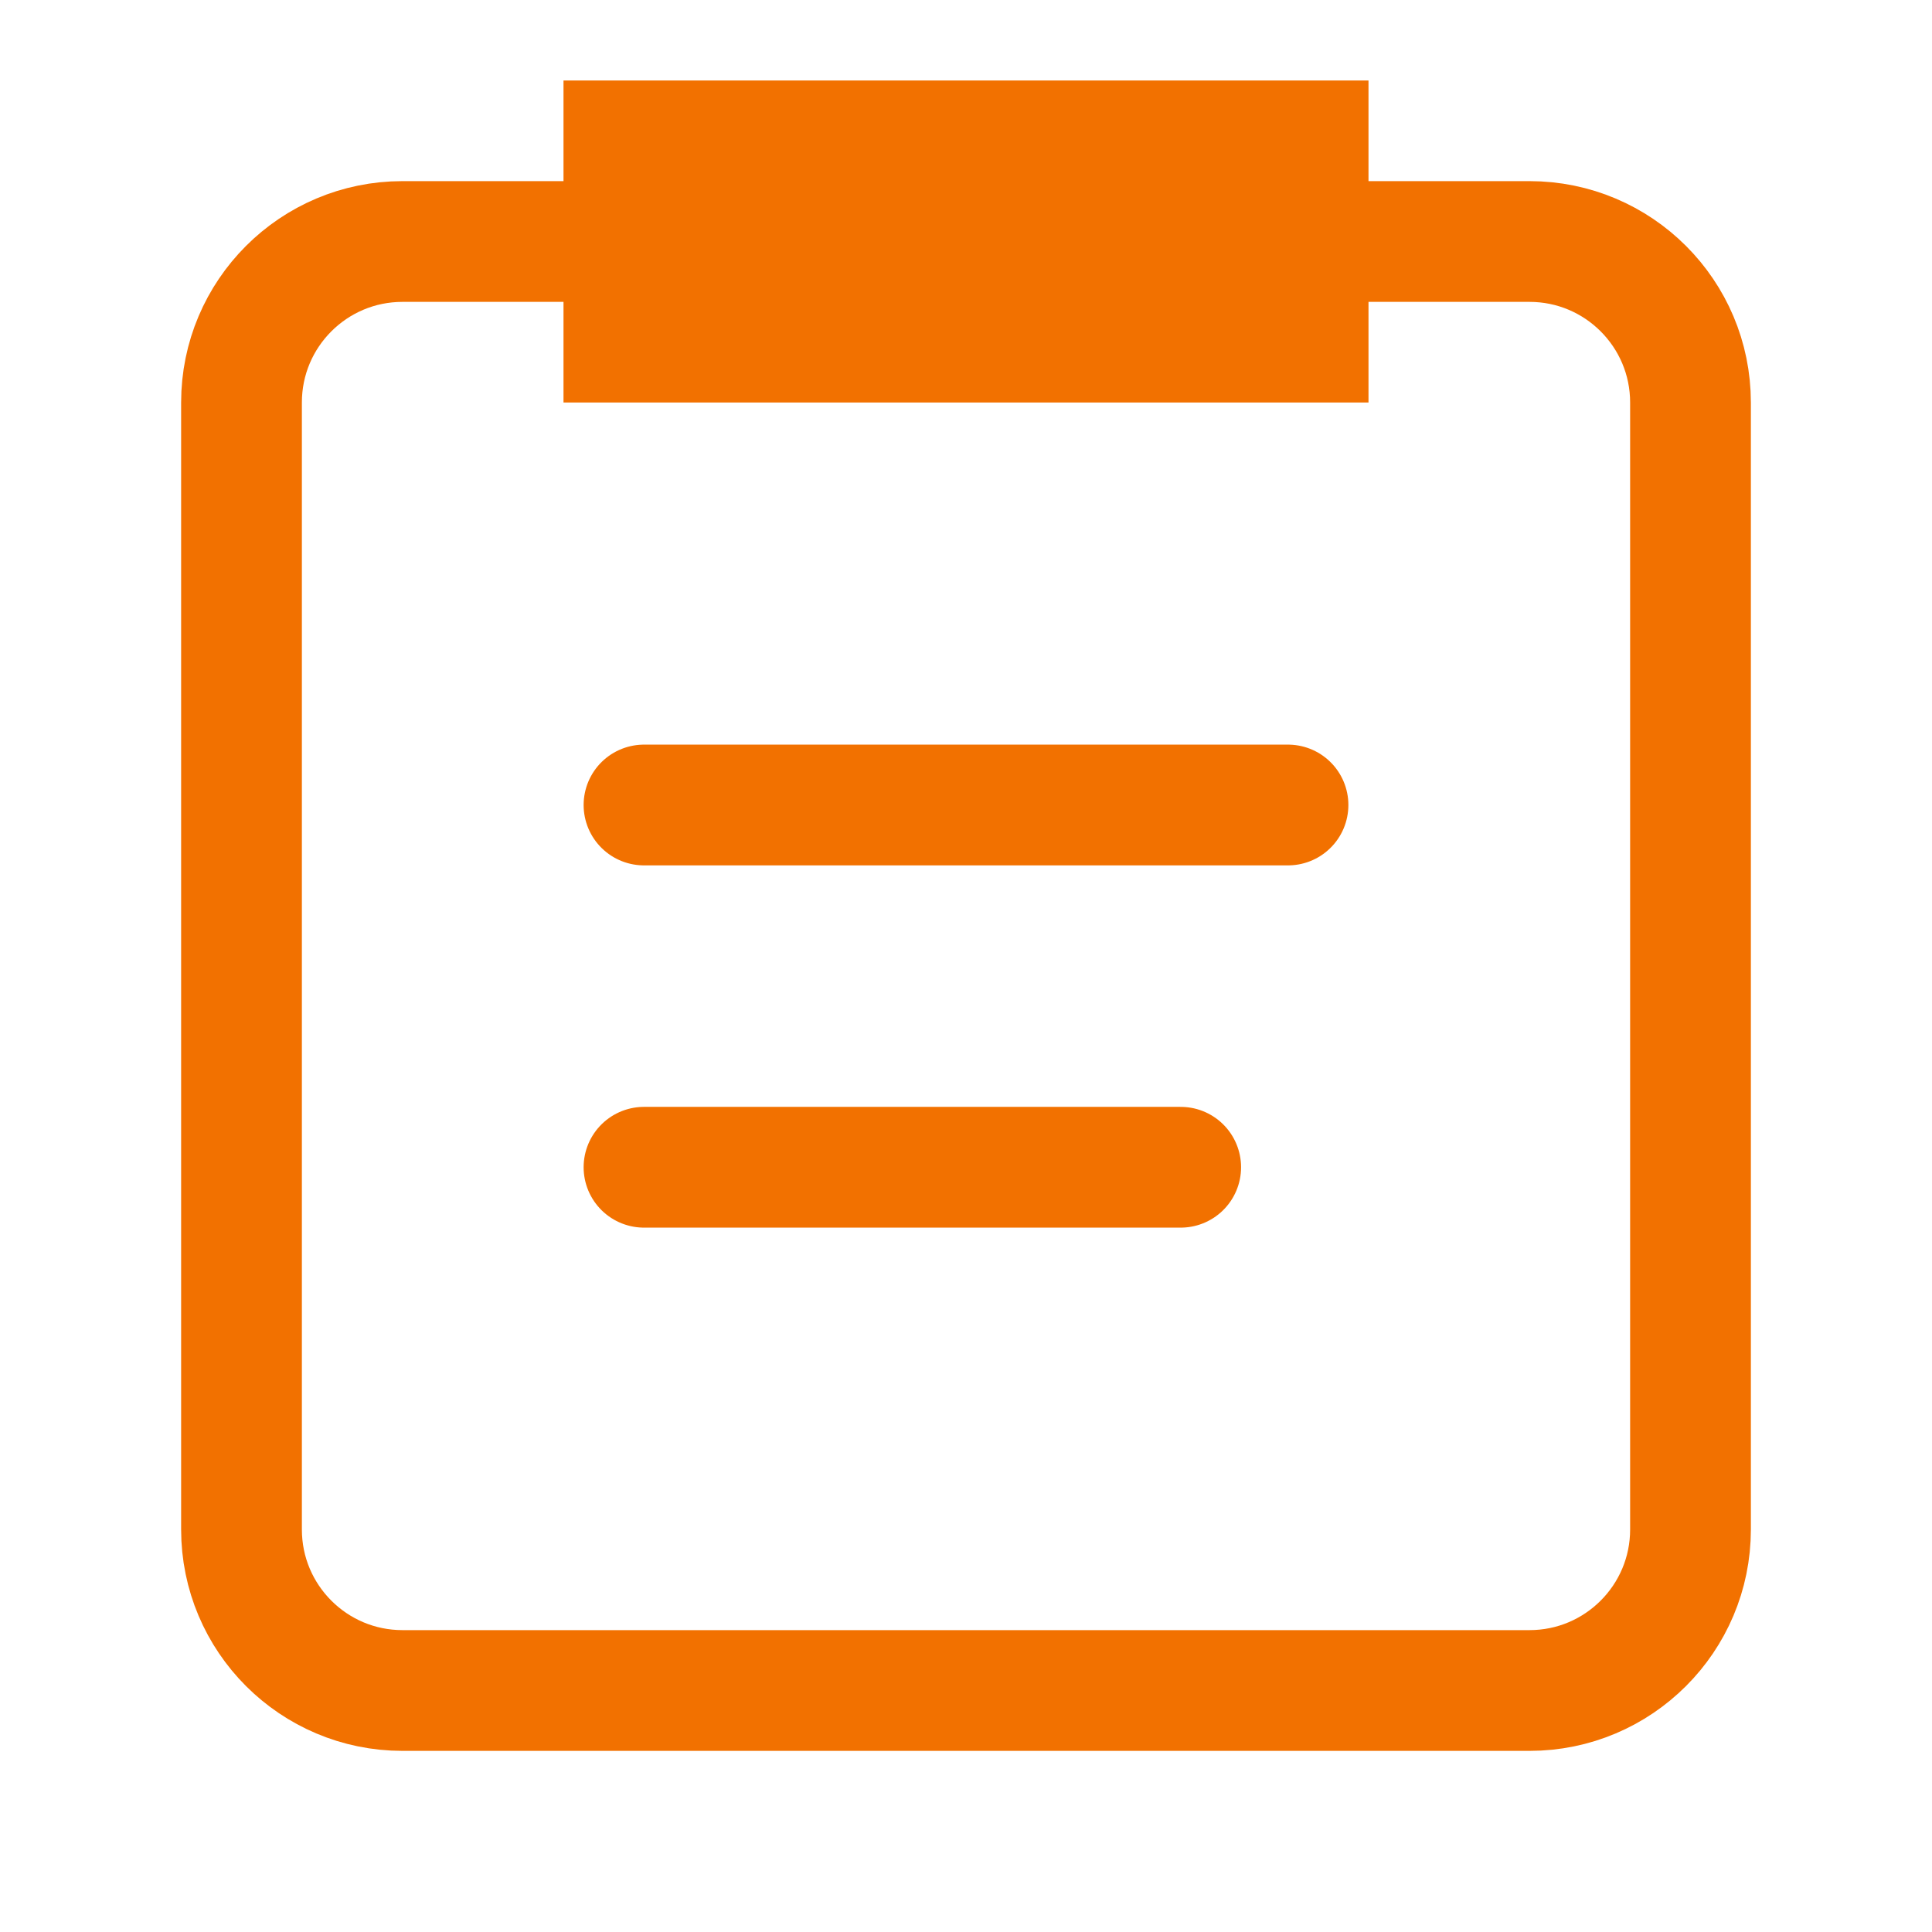
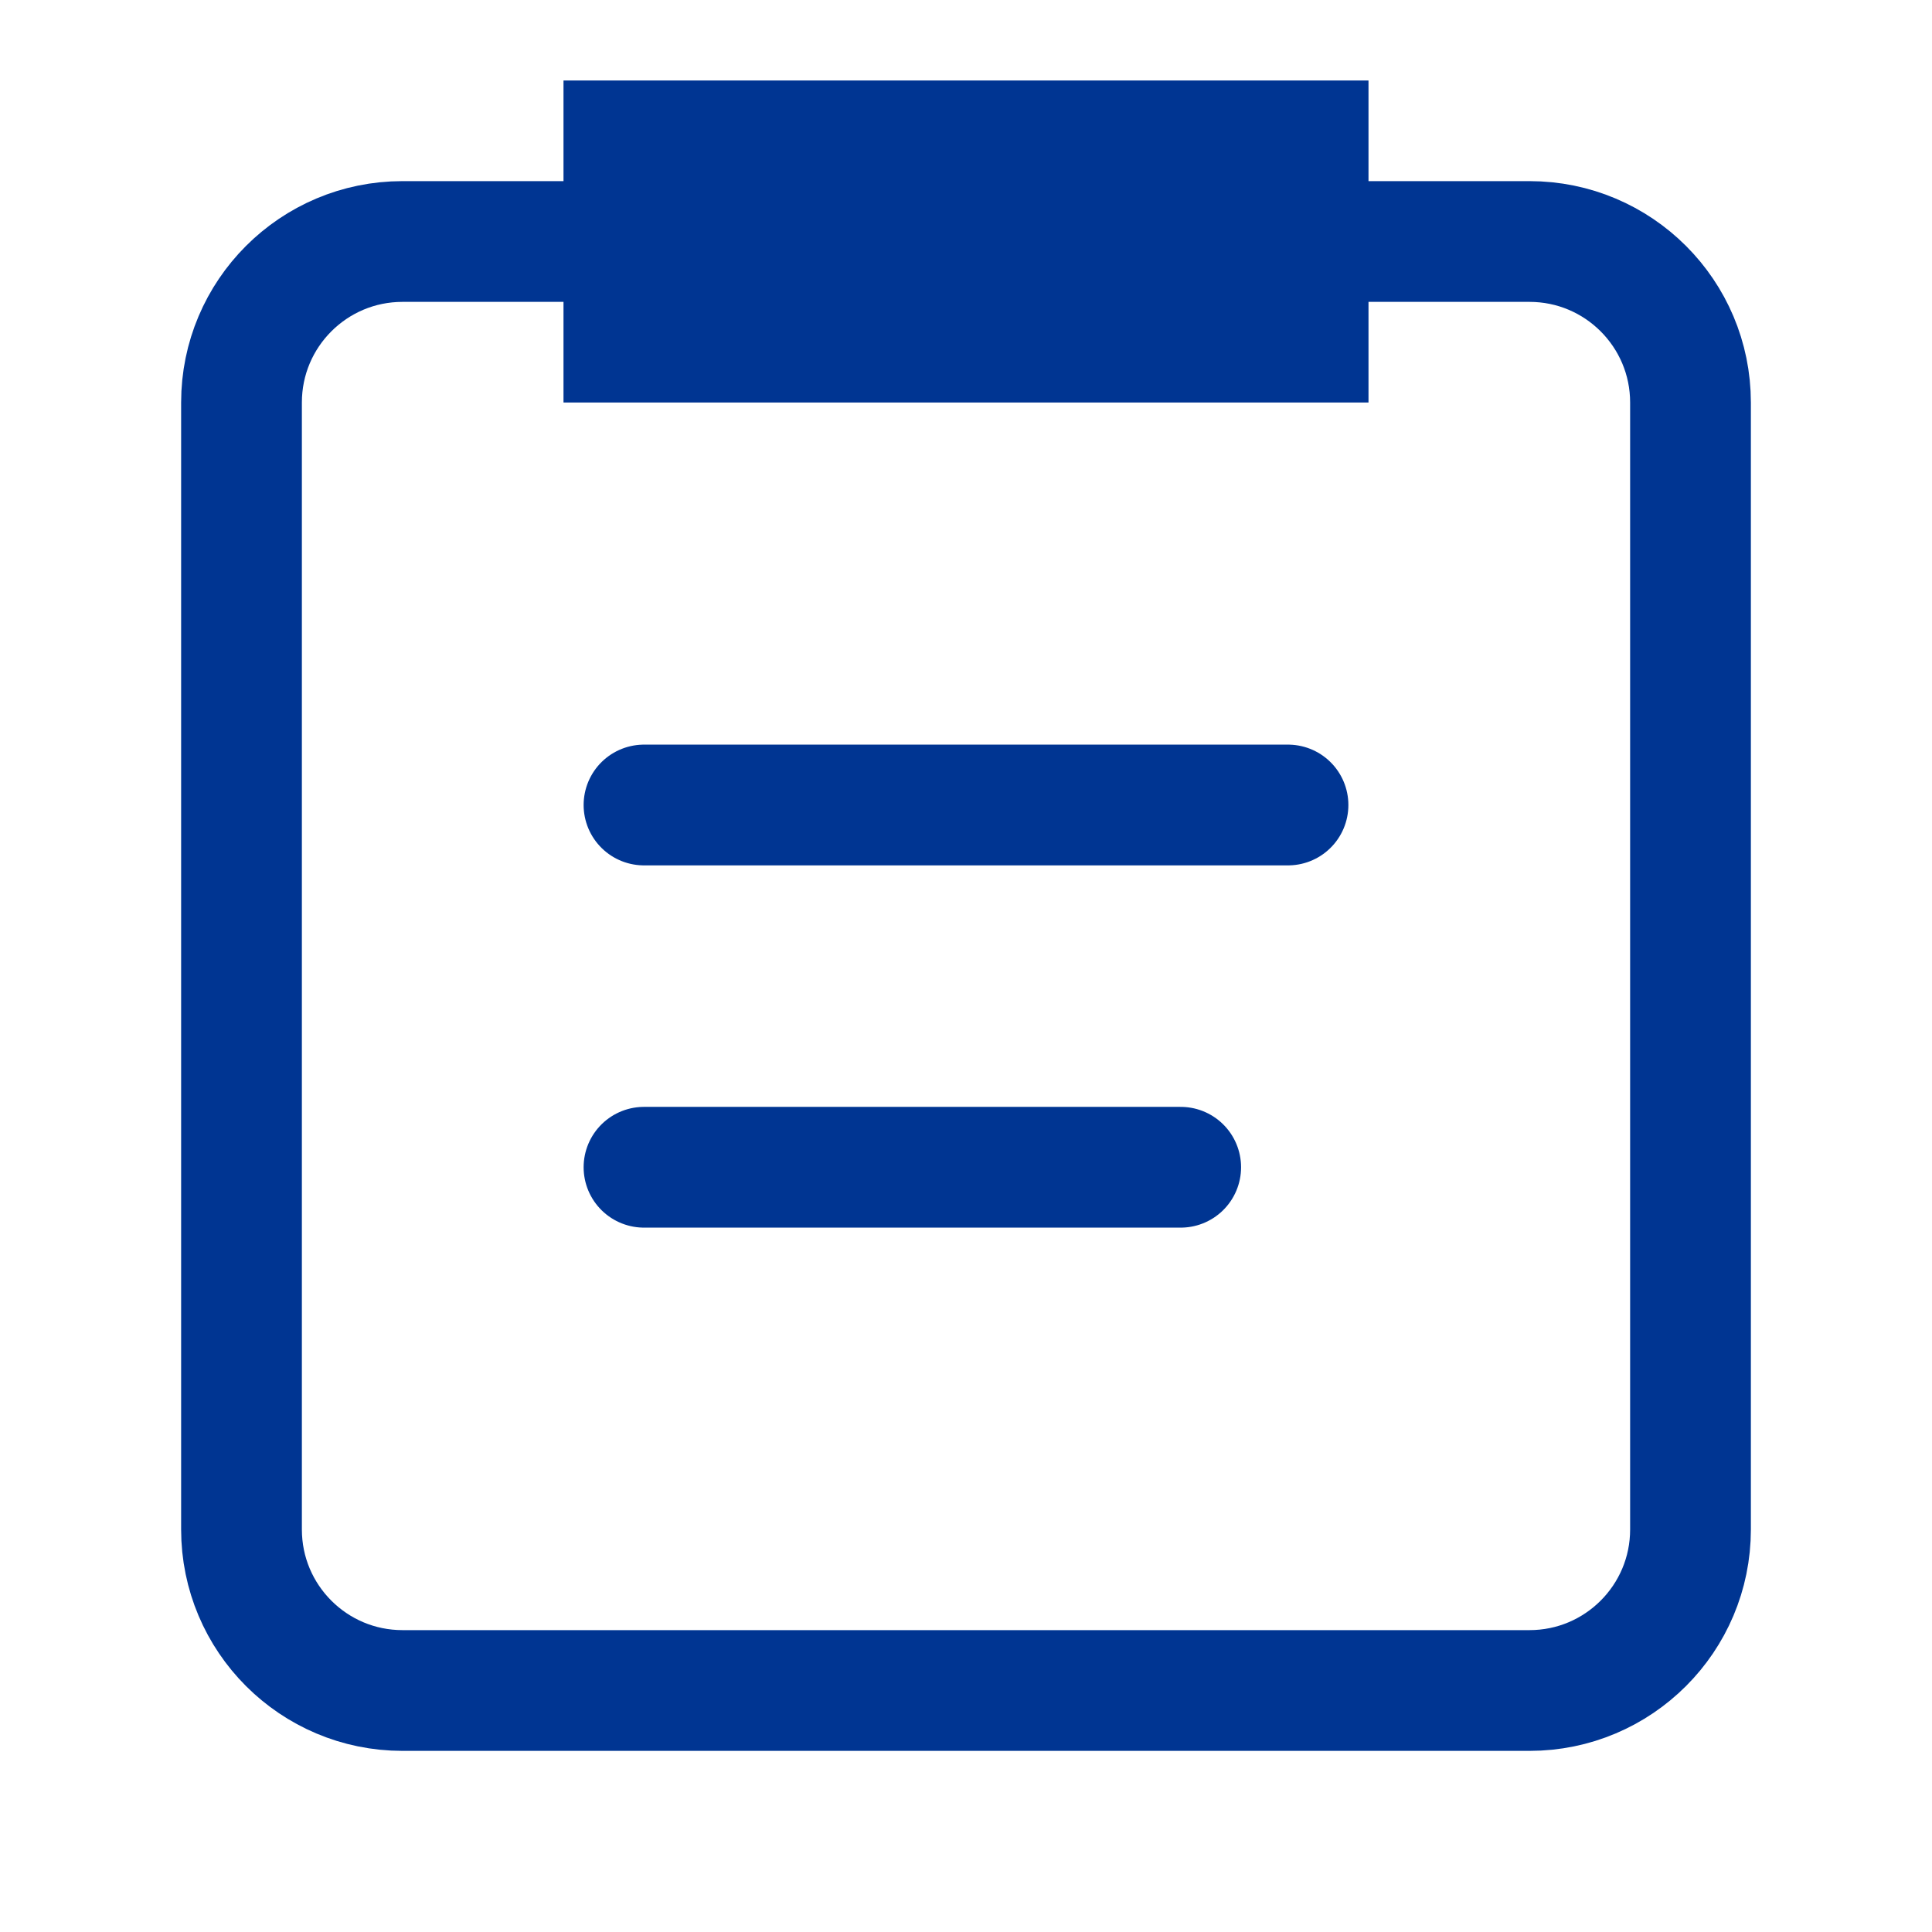
<svg xmlns="http://www.w3.org/2000/svg" width="24" height="24" viewBox="0 0 24 24" fill="none">
-   <path d="M8 10H16M8 14.5H14.667" stroke="#F27100" stroke-width="1.5" stroke-linecap="round" stroke-linejoin="round" />
-   <rect x="3" y="3" width="18" height="18" rx="2" stroke="#F27100" stroke-width="1.5" stroke-linecap="round" stroke-linejoin="round" />
-   <rect x="7" y="1" width="10" height="4" fill="#F27100" />
+   <path d="M8 10H16M8 14.5H14.667" stroke="#003592" stroke-width="1.5" stroke-linecap="round" stroke-linejoin="round" />
+   <rect x="3" y="3" width="18" height="18" rx="2" stroke="#003592" stroke-width="1.5" stroke-linecap="round" stroke-linejoin="round" />
+   <rect x="7" y="1" width="10" height="4" fill="#003592" />
</svg>
